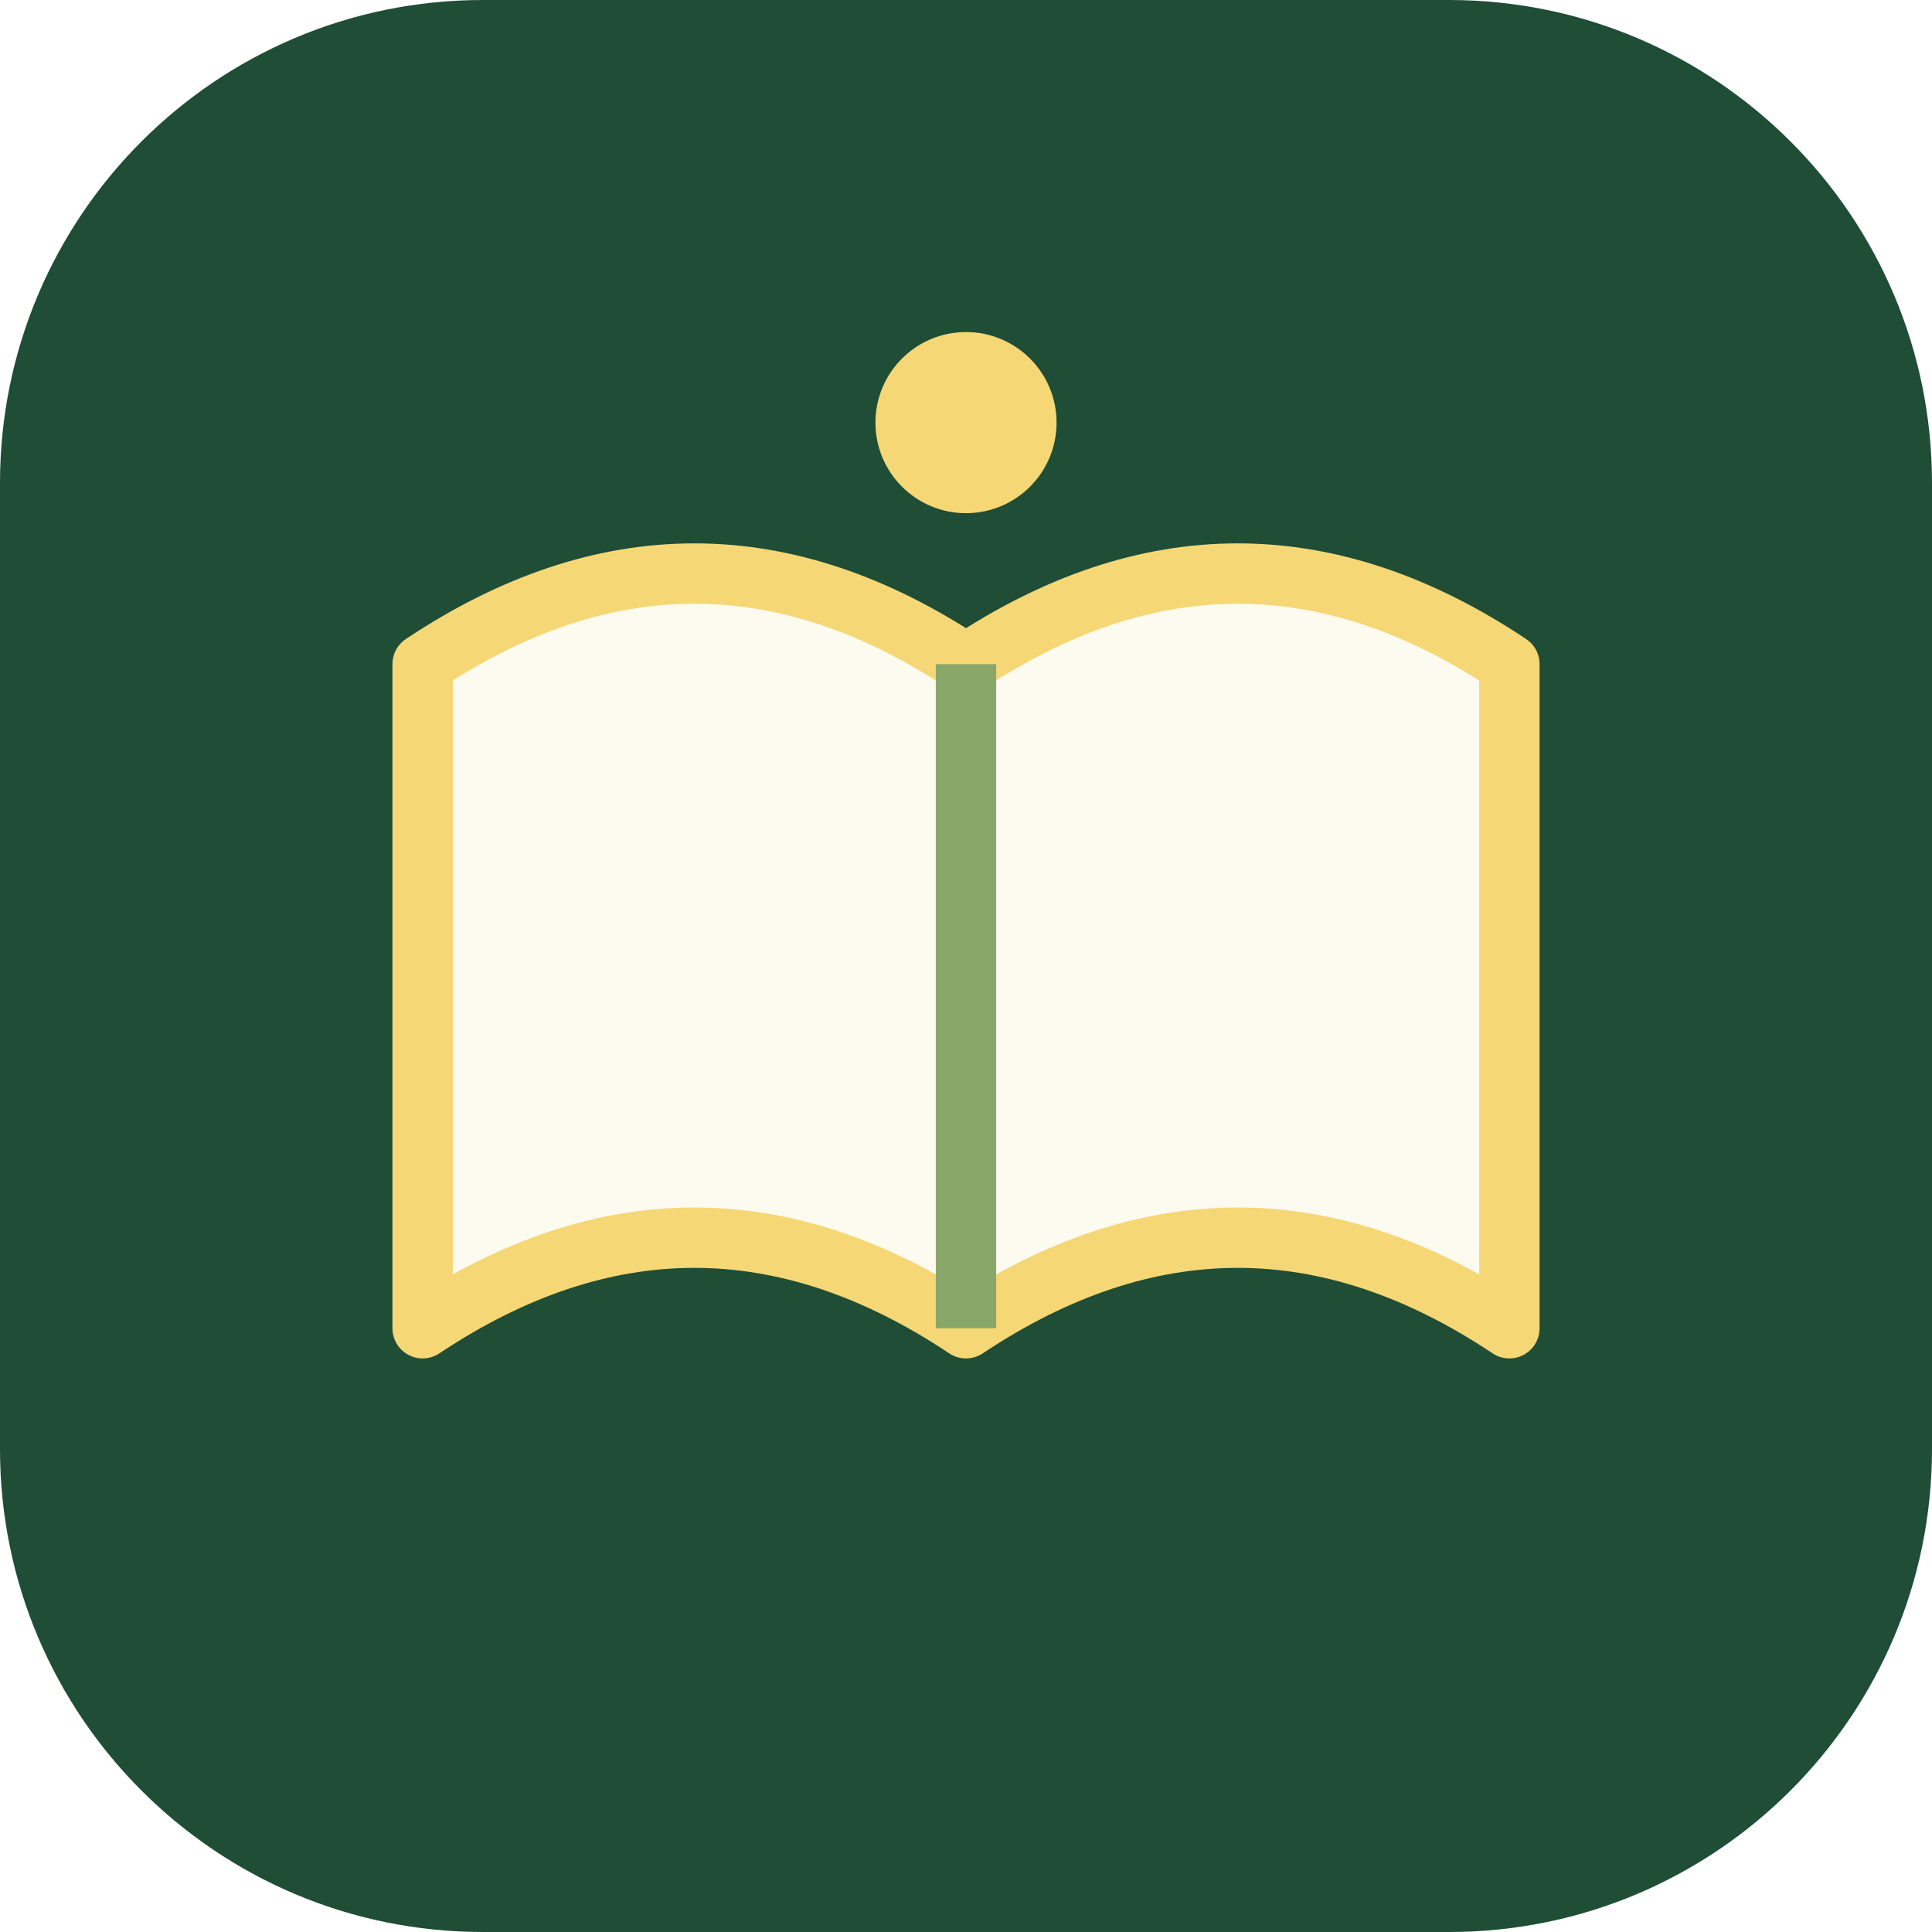
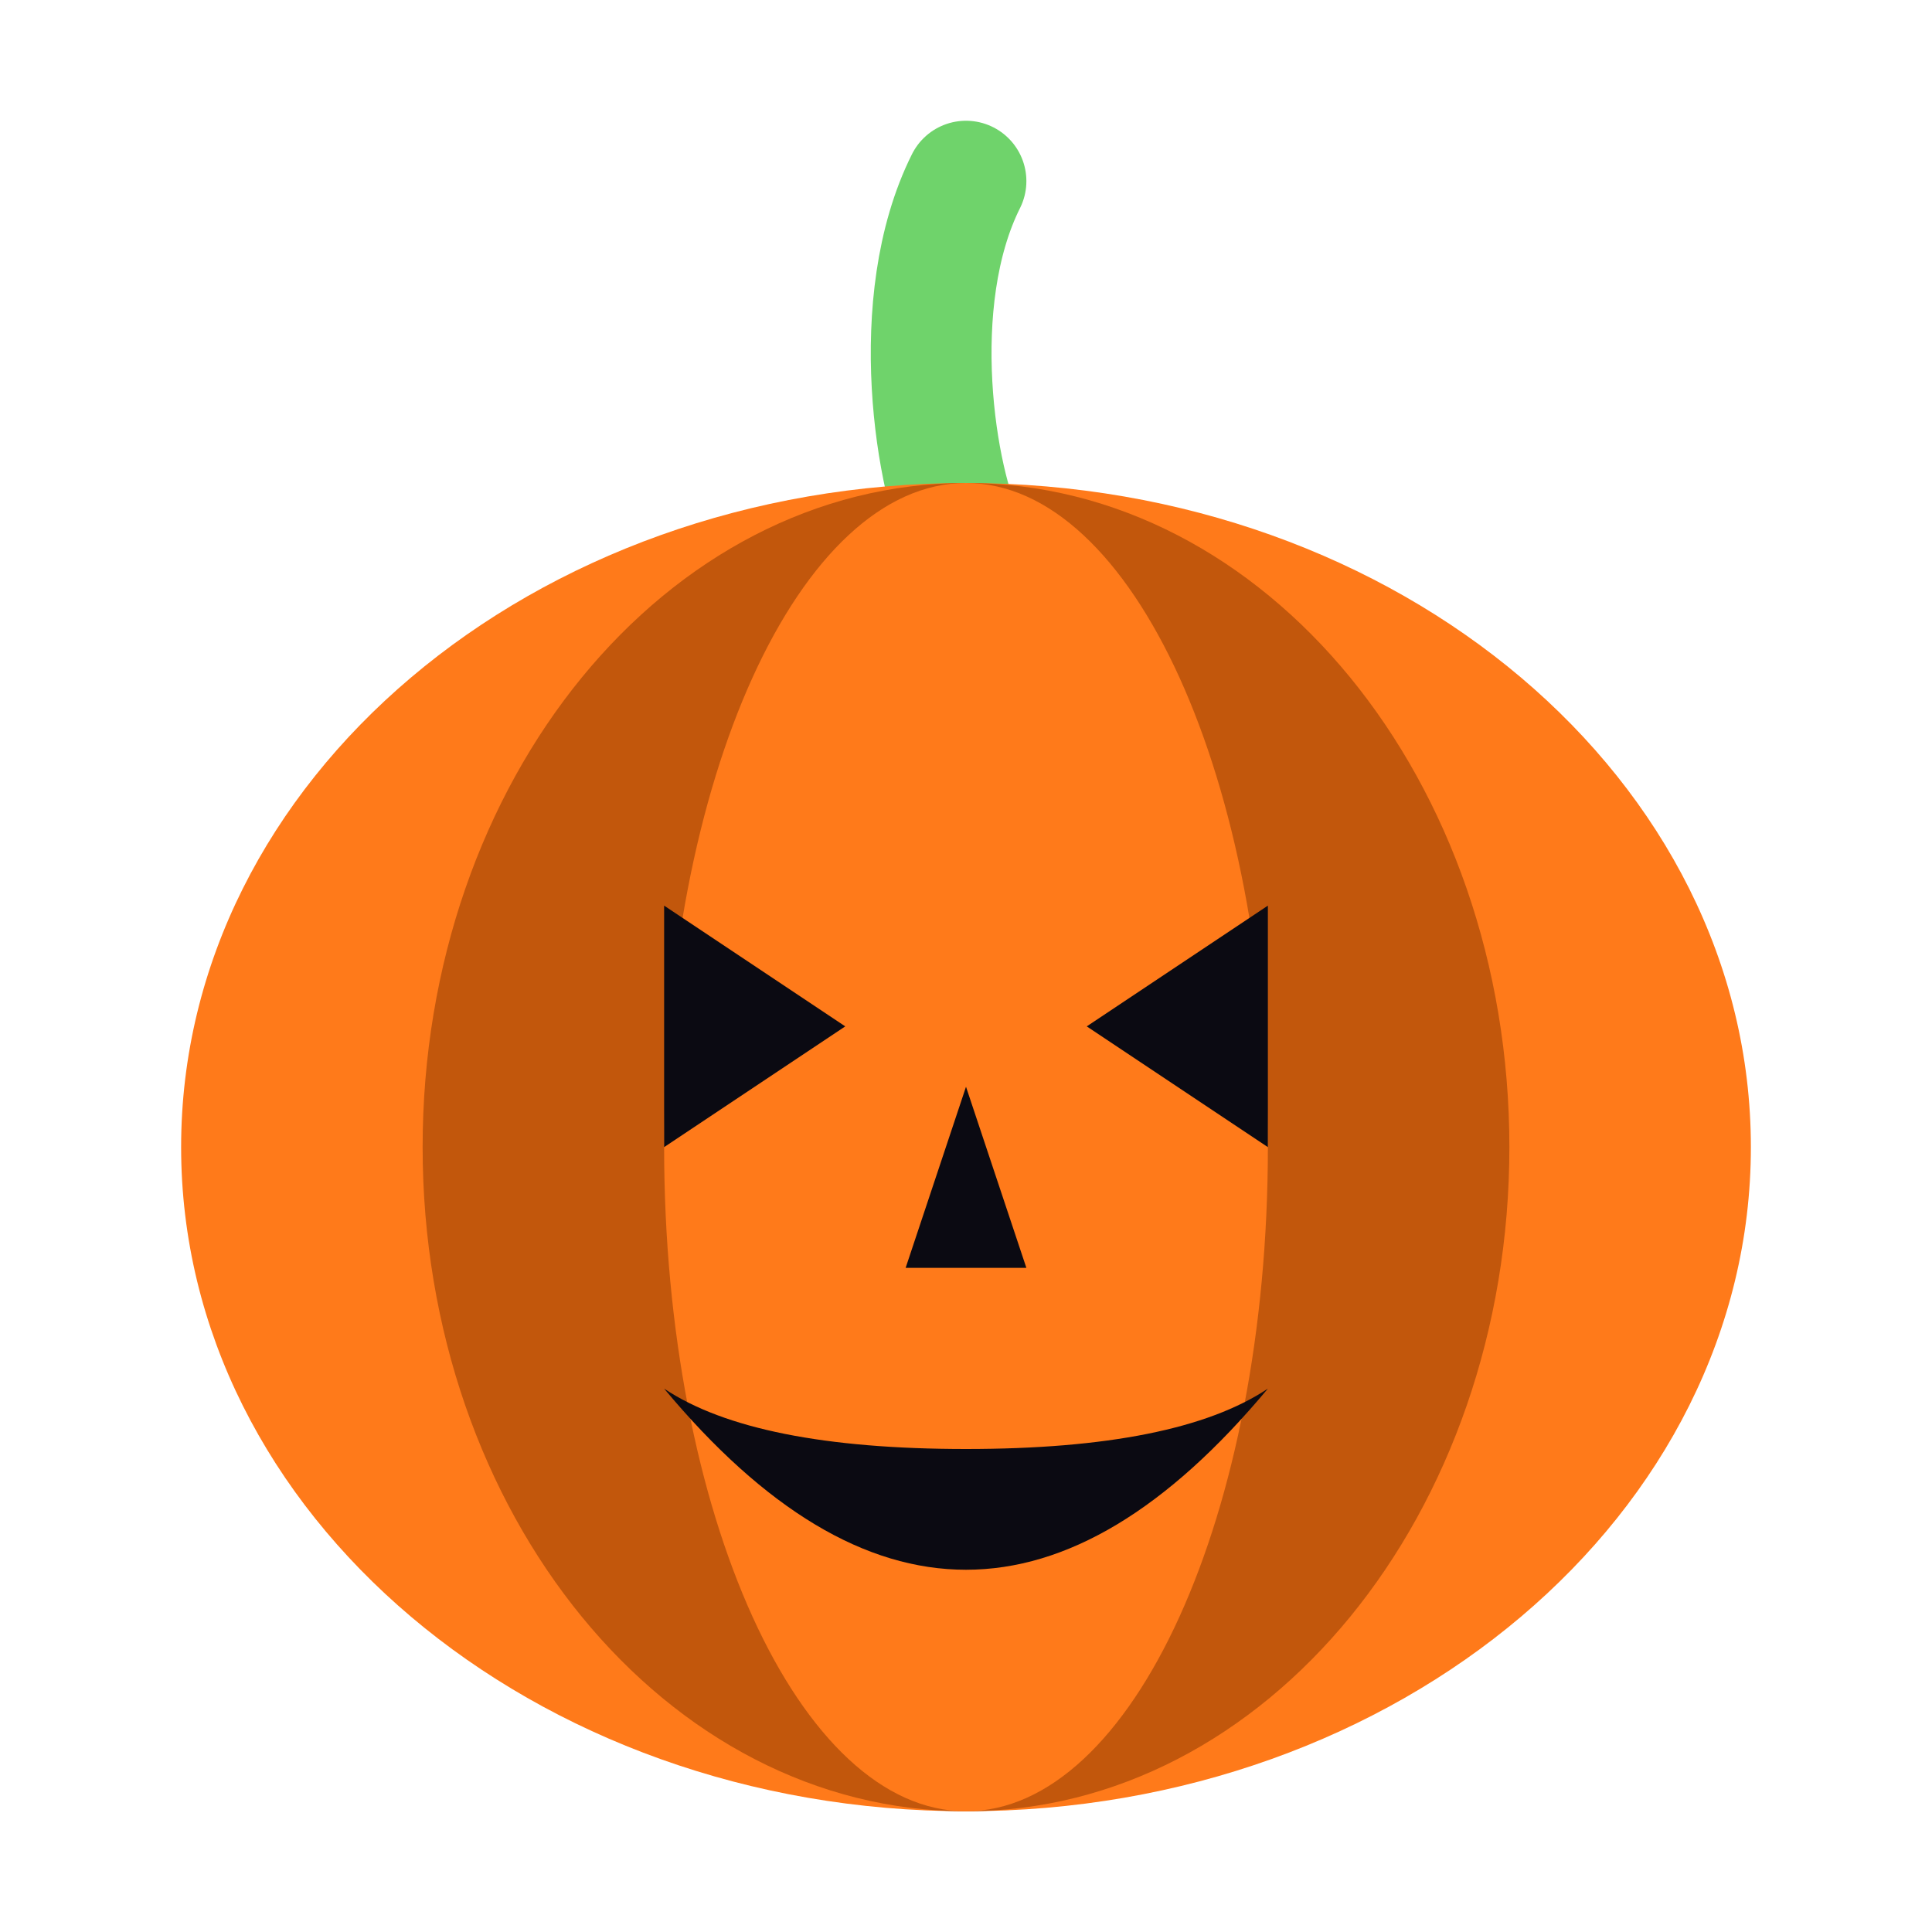
- <svg xmlns="http://www.w3.org/2000/svg" viewBox="0 0 64 64" fill="none">
-   <rect width="64" height="64" rx="16" fill="#1f4d36" />
-   <path d="M14 44C20 40 26 40 32 44C38 40 44 40 50 44V22C44 18 38 18 32 22C26 18 20 18 14 22V44Z" fill="#fdfbef" stroke="#f6d776" stroke-width="2" stroke-linejoin="round" />
-   <path d="M32 22V44" stroke="#8aa76a" stroke-width="2" />
-   <circle cx="32" cy="14" r="3" fill="#f6d776" />
+ <svg xmlns="http://www.w3.org/2000/svg" viewBox="0 0 64 64">
+   <path d="M32 6 c-2 4 -1 10 0 12" stroke="#6fd36b" stroke-width="4" stroke-linecap="round" fill="none" />
+   <ellipse cx="32" cy="38" rx="26" ry="22" fill="#ff7a1a" />
+   <ellipse cx="32" cy="38" rx="18" ry="22" fill="#c2570c" />
+   <ellipse cx="32" cy="38" rx="10" ry="22" fill="#ff7a1a" />
+   <polygon points="22,30 28,34 22,38" fill="#0b0a12" />
+   <polygon points="42,30 36,34 42,38" fill="#0b0a12" />
+   <polygon points="32,36 30,42 34,42" fill="#0b0a12" />
+   <path d="M22 46 q5 6 10 6 q5 0 10 -6 q-3 2 -10 2 q-7 0 -10 -2" fill="#0b0a12" />
</svg>
